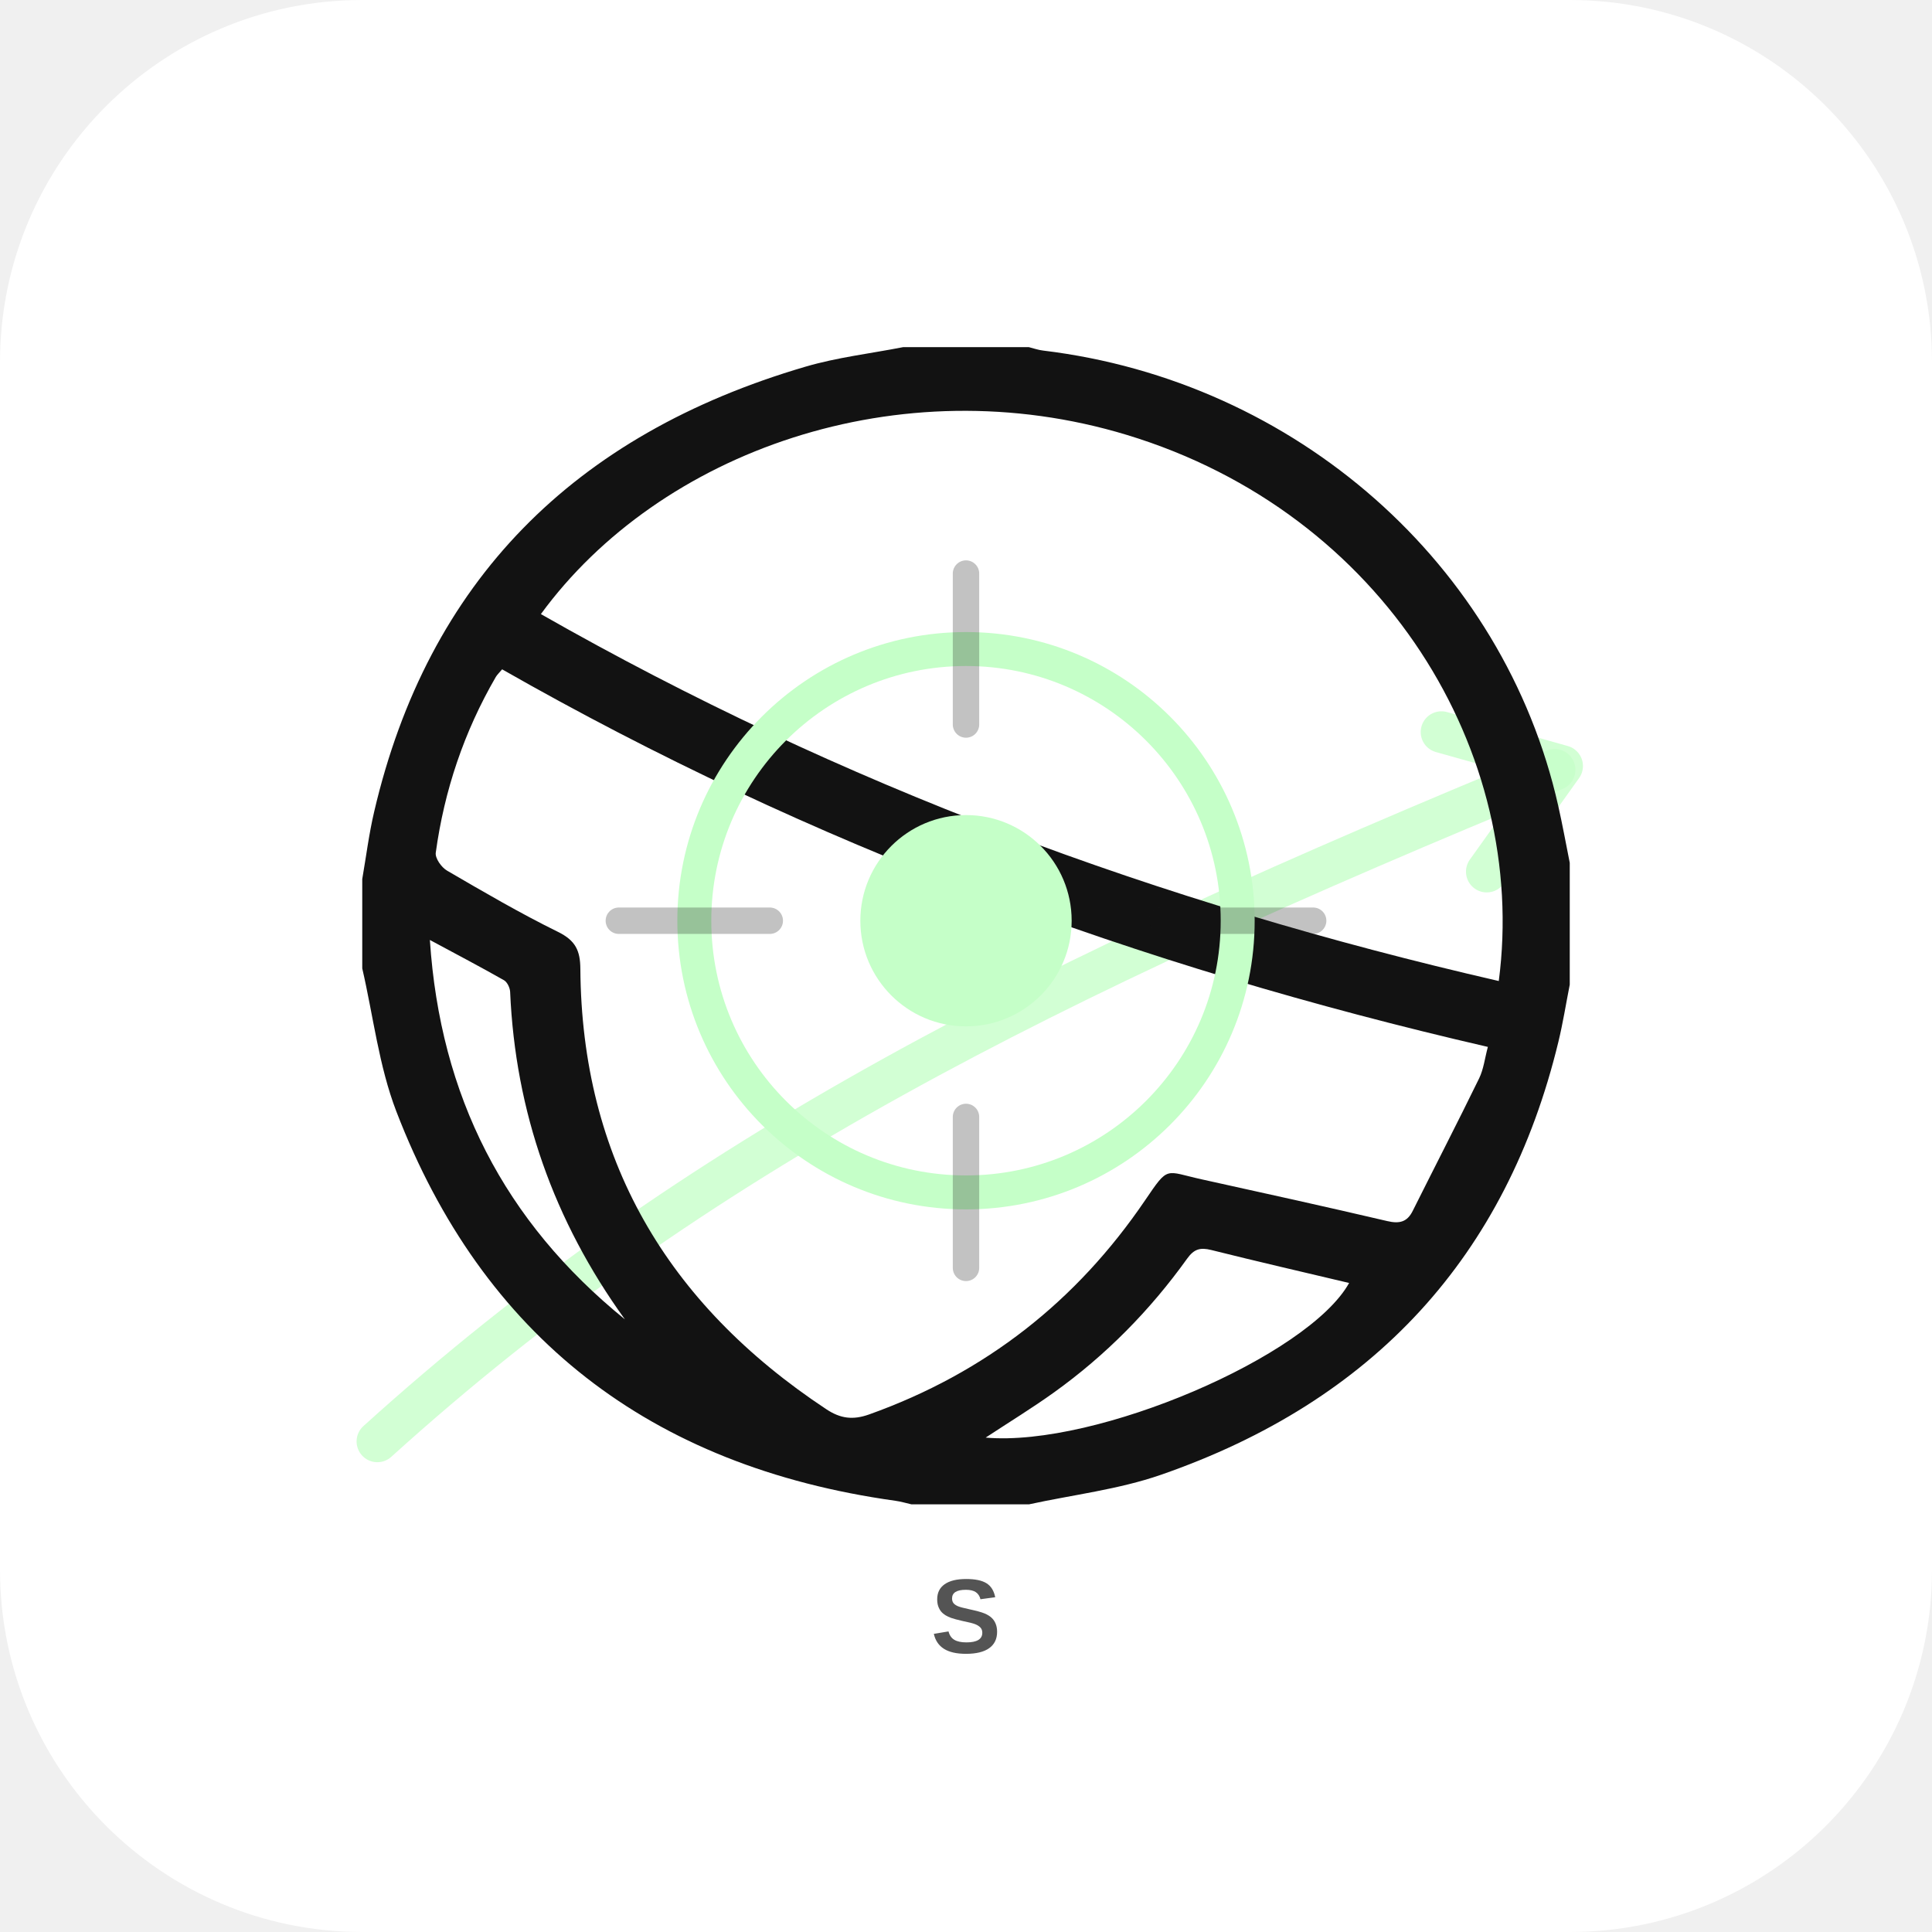
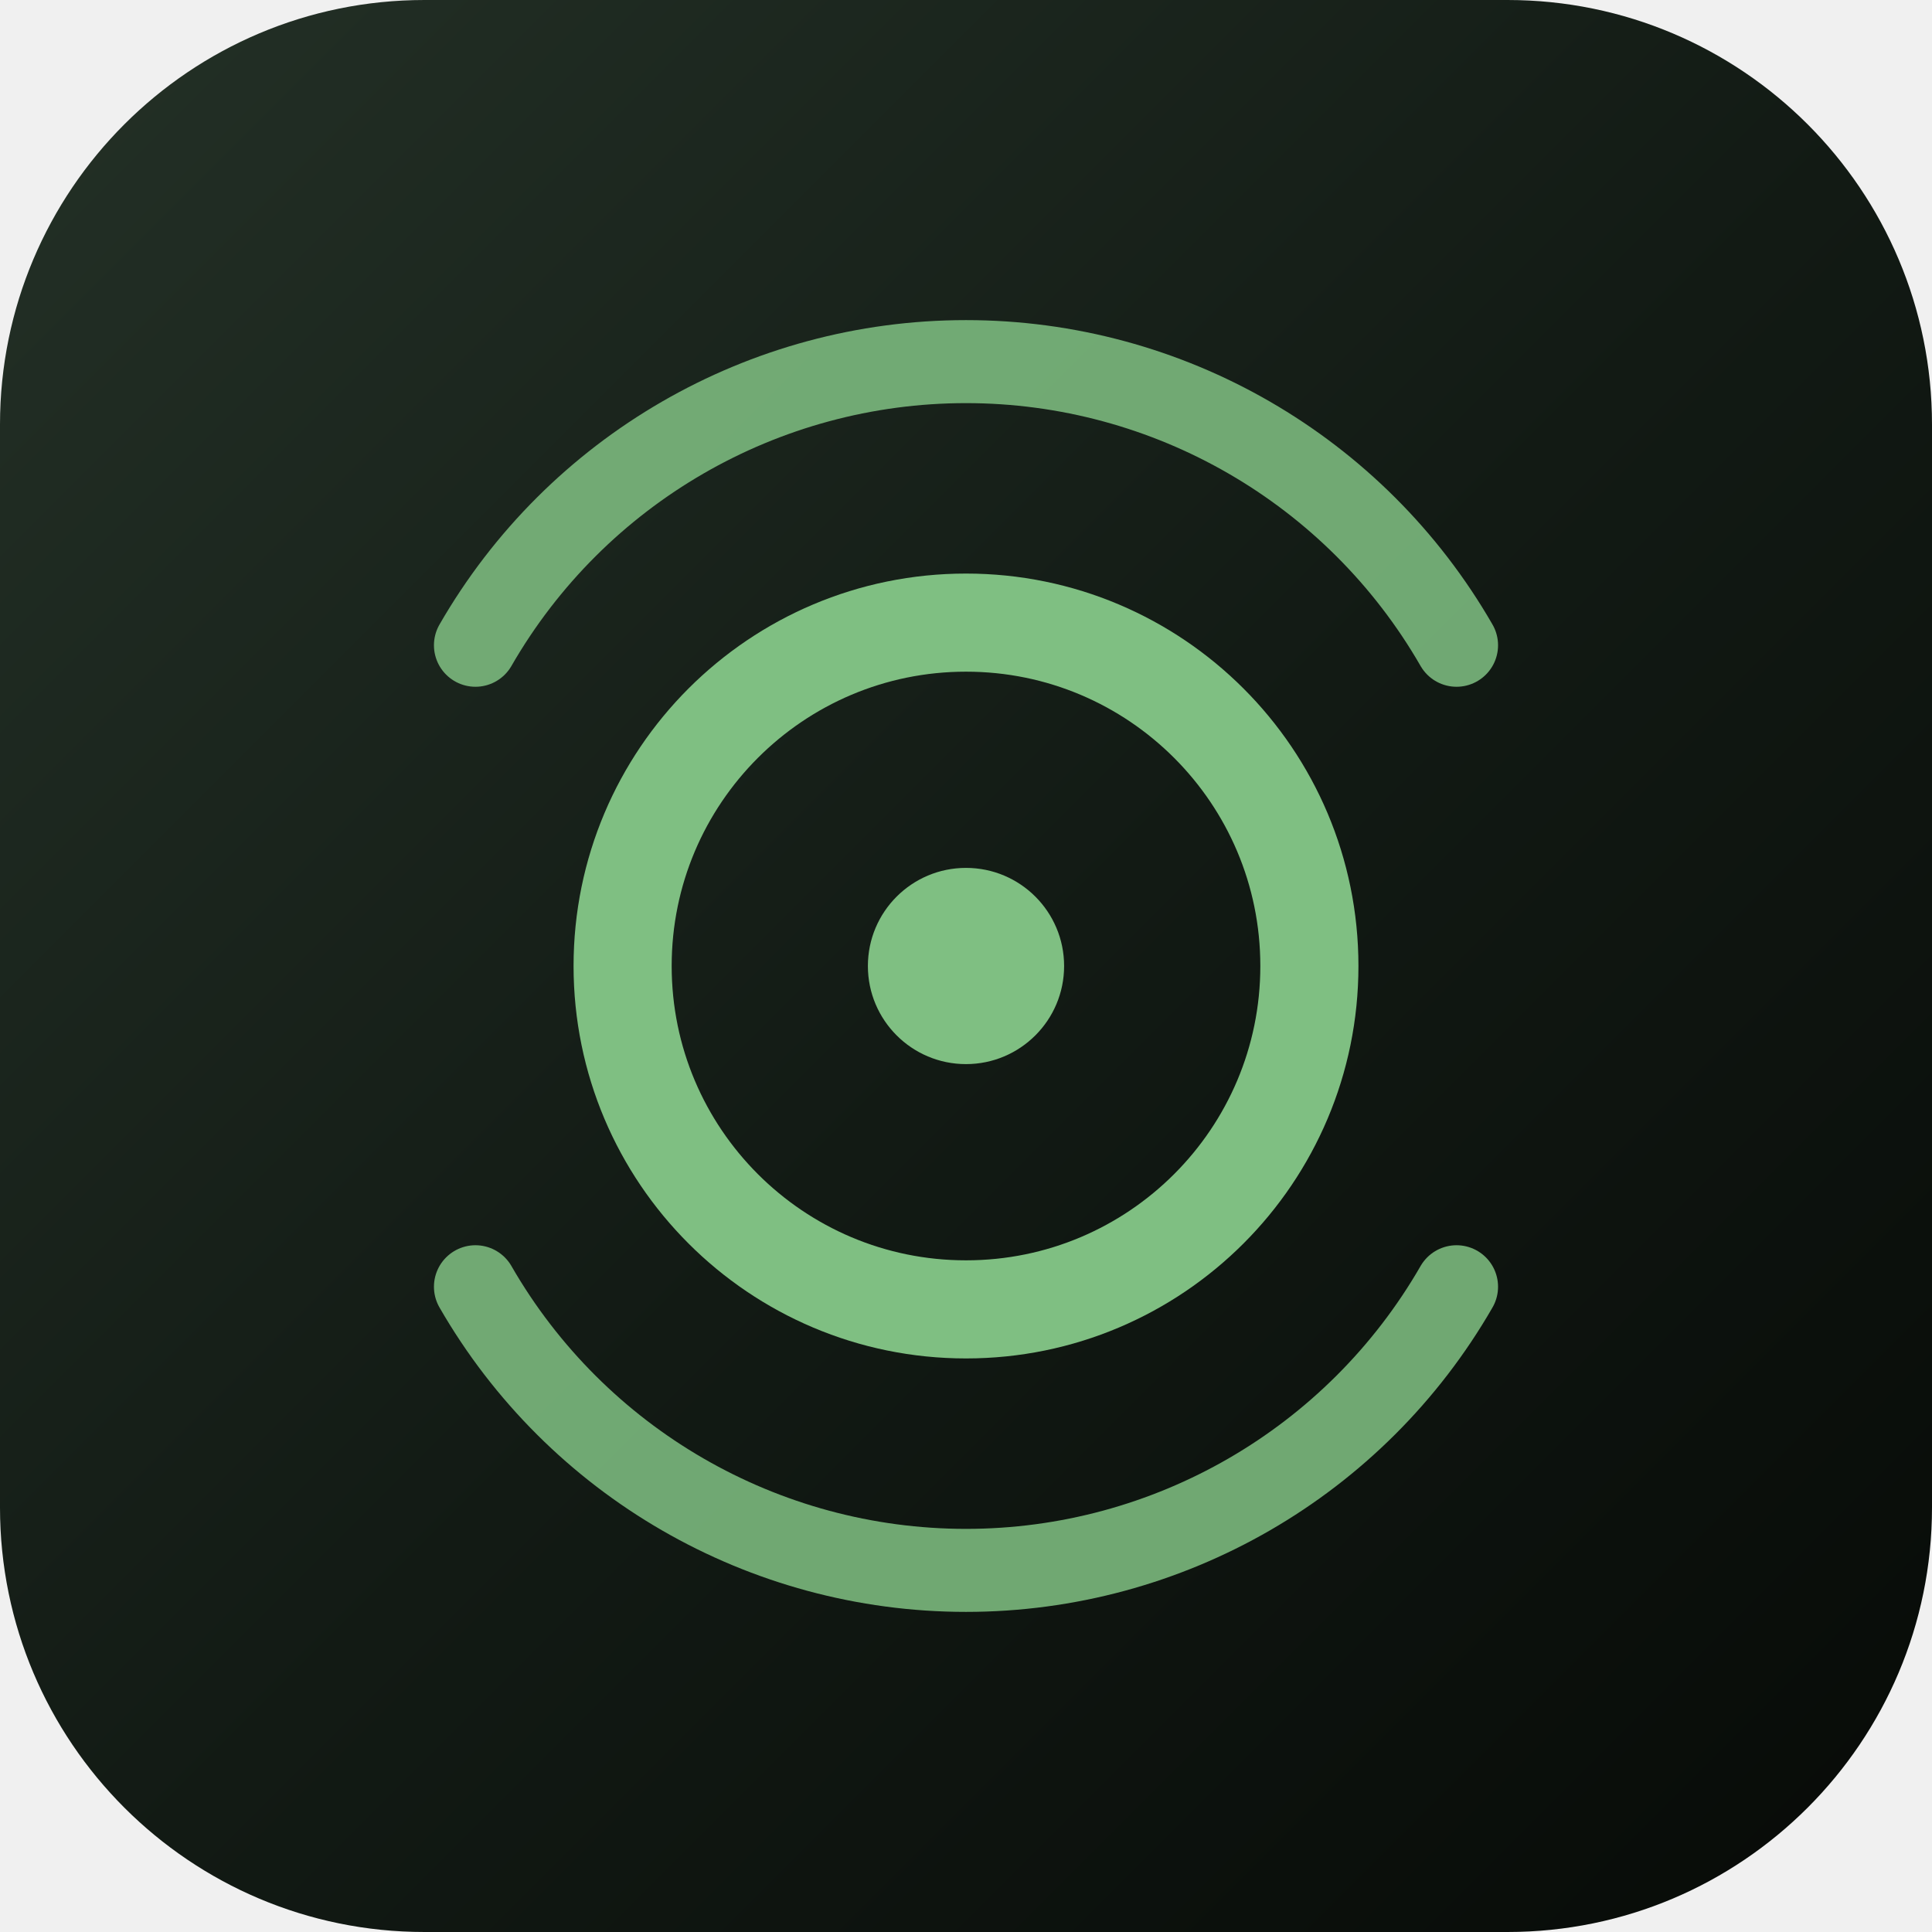
- <svg xmlns="http://www.w3.org/2000/svg" width="512" height="512" viewBox="0 0 512 512" fill="none" role="img" aria-labelledby="title desc">
-   <rect width="512" height="512" rx="96" fill="#FFFFFF" />
-   <path d="M100 382C184 306 276 260 412 204" stroke="#C5FFC8" stroke-width="11" stroke-linecap="round" opacity="0.78" />
-   <path d="M382 194L414 203L394 231" stroke="#C5FFC8" stroke-width="11" stroke-linecap="round" stroke-linejoin="round" opacity="0.78" />
-   <g transform="translate(96 92) scale(10)">
-     <path d="M32 13.665V16.894C31.9 17.4 31.82 17.912 31.698 18.413C30.326 24.08 26.814 27.927 21.159 29.886C20.041 30.273 18.833 30.413 17.667 30.667H14.556C14.413 30.634 14.272 30.592 14.128 30.572C7.612 29.664 3.193 26.206 0.903 20.253C0.44 19.048 0.293 17.73 0 16.463C0 15.674 0 14.885 0 14.096C0.103 13.501 0.178 12.898 0.316 12.311C1.739 6.214 5.601 2.319 11.744 0.518C12.584 0.271 13.469 0.169 14.333 0C15.444 0 16.556 0 17.667 0C17.791 0.031 17.913 0.075 18.04 0.09C24.749 0.898 30.253 5.757 31.693 12.147C31.807 12.651 31.899 13.159 32 13.665ZM3.707 8.538C3.631 8.629 3.576 8.679 3.54 8.739C2.697 10.192 2.174 11.75 1.948 13.398C1.928 13.544 2.098 13.786 2.248 13.873C3.213 14.435 4.18 15 5.184 15.494C5.651 15.723 5.777 15.99 5.78 16.476C5.816 21.481 8.054 25.339 12.301 28.148C12.673 28.394 13.003 28.437 13.43 28.285C16.523 27.181 18.936 25.273 20.744 22.612C21.379 21.679 21.261 21.838 22.252 22.055C23.892 22.416 25.531 22.778 27.164 23.16C27.488 23.236 27.691 23.185 27.838 22.891C28.423 21.72 29.024 20.555 29.598 19.379C29.718 19.133 29.749 18.844 29.83 18.544C20.593 16.415 11.874 13.197 3.707 8.538ZM30.119 16.798C30.909 10.771 27.102 4.4 20.26 2.325C14.22 0.494 7.883 2.768 4.734 7.074C12.662 11.593 21.142 14.737 30.119 16.798ZM16.521 28.898C19.458 29.154 25.078 26.734 26.153 24.8C24.937 24.512 23.714 24.23 22.498 23.926C22.204 23.853 22.041 23.902 21.859 24.157C20.881 25.521 19.71 26.713 18.33 27.702C17.767 28.106 17.172 28.47 16.521 28.898ZM6.96 25.764C5.072 23.148 4.057 20.262 3.919 17.085C3.914 16.979 3.844 16.828 3.756 16.777C3.141 16.428 2.514 16.098 1.792 15.71C2.066 19.848 3.761 23.17 6.96 25.764Z" fill="#121212" />
+ <svg xmlns="http://www.w3.org/2000/svg" width="1024" height="1024" viewBox="0 0 1024 1024" fill="none" role="img" aria-labelledby="title desc">
+   <defs>
+     <linearGradient id="bg-singularity" x1="0" y1="0" x2="1" y2="1">
+       <stop offset="0%" stop-color="#243127" />
+       <stop offset="52%" stop-color="#121A14" />
+       <stop offset="100%" stop-color="#070A07" />
+     </linearGradient>
+   </defs>
+   <rect width="1024" height="1024" rx="225" fill="url(#bg-singularity)" />
+   <g fill="none" stroke="#7FBF82" stroke-linecap="round" stroke-linejoin="round">
+     <circle cx="512" cy="512" r="182" stroke-width="52" />
+     <path d="M252 342 A 300 300 0 0 1 772 342" stroke-width="44" opacity="0.86" />
+     <path d="M772 682 A 300 300 0 0 1 252 682" stroke-width="44" opacity="0.86" />
  </g>
-   <g>
-     <circle cx="256" cy="244" r="72" fill="none" stroke="#C5FFC8" stroke-width="9" />
-     <circle cx="256" cy="244" r="28" fill="#C5FFC8" />
-     <path d="M256 152V192M256 296V336M164 244H204M308 244H348" stroke="#121212" stroke-width="7" stroke-linecap="round" opacity="0.26" />
-   </g>
-   <text x="256" y="438" text-anchor="middle" fill="#121212" opacity="0.72" font-family="Hubot Sans, Arial, sans-serif" font-size="28" font-weight="600" letter-spacing="0">S</text>
+   <circle cx="512" cy="512" r="52" fill="#7FBF82" />
</svg>
